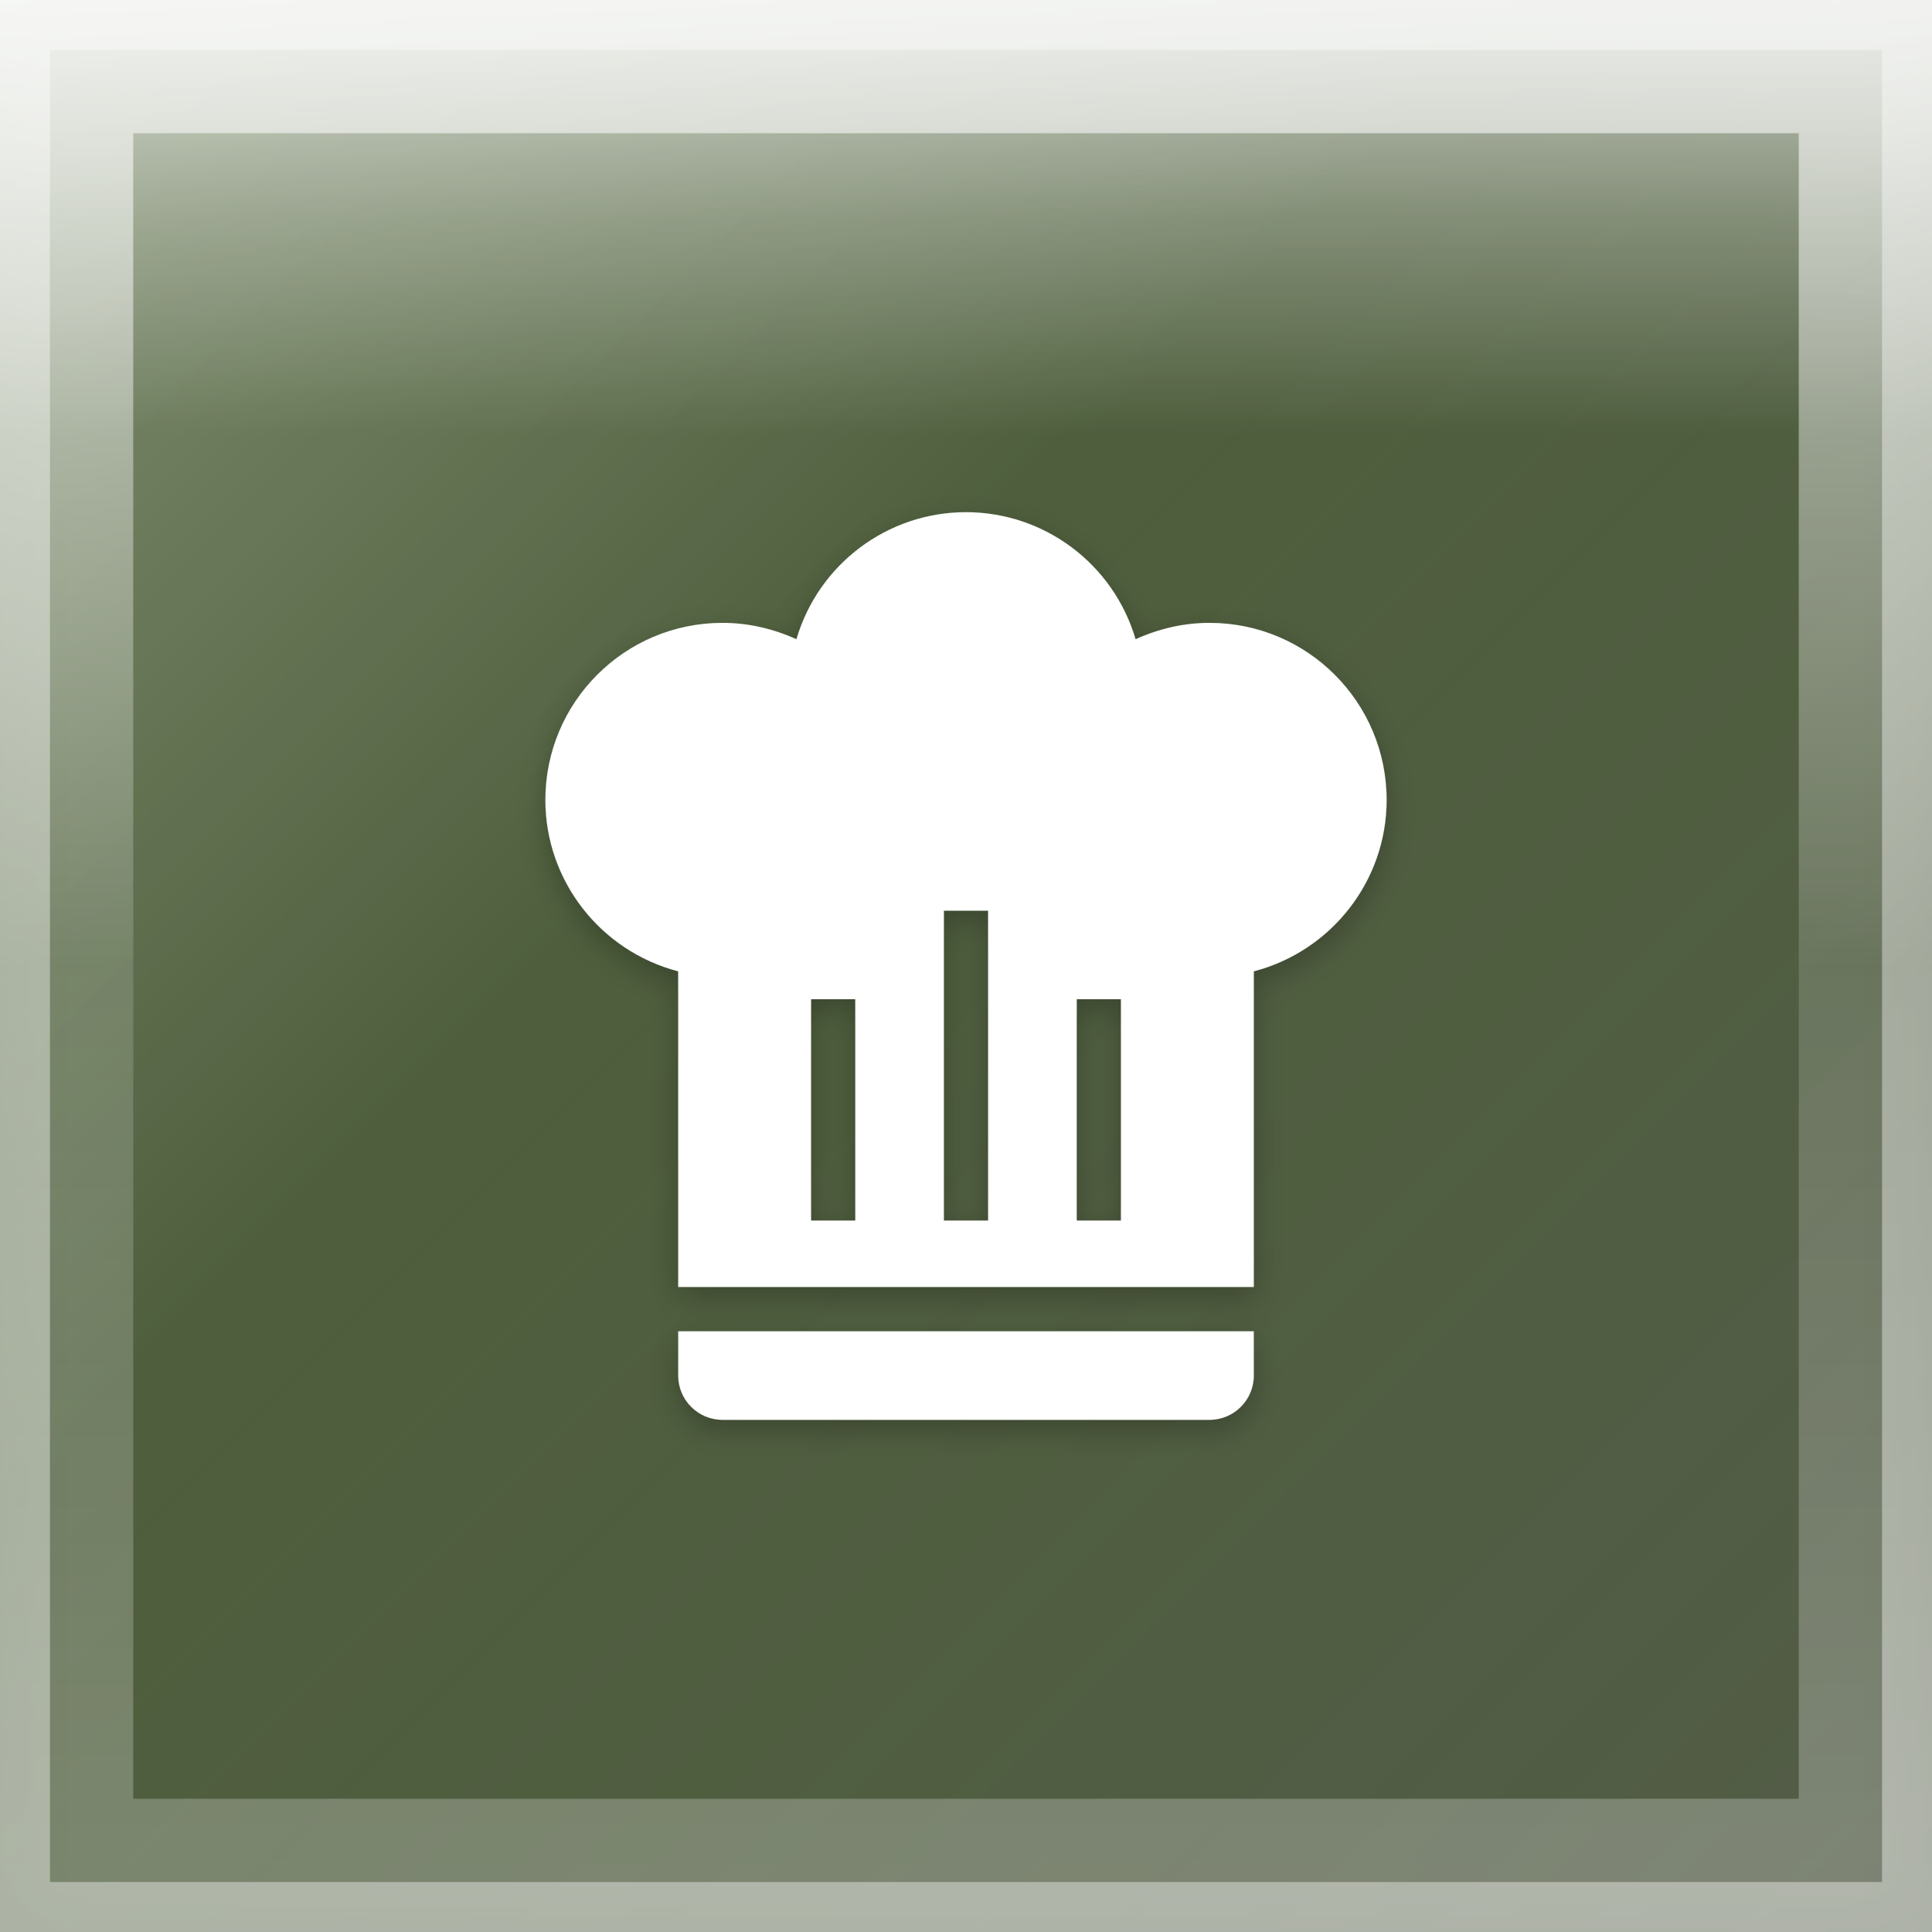
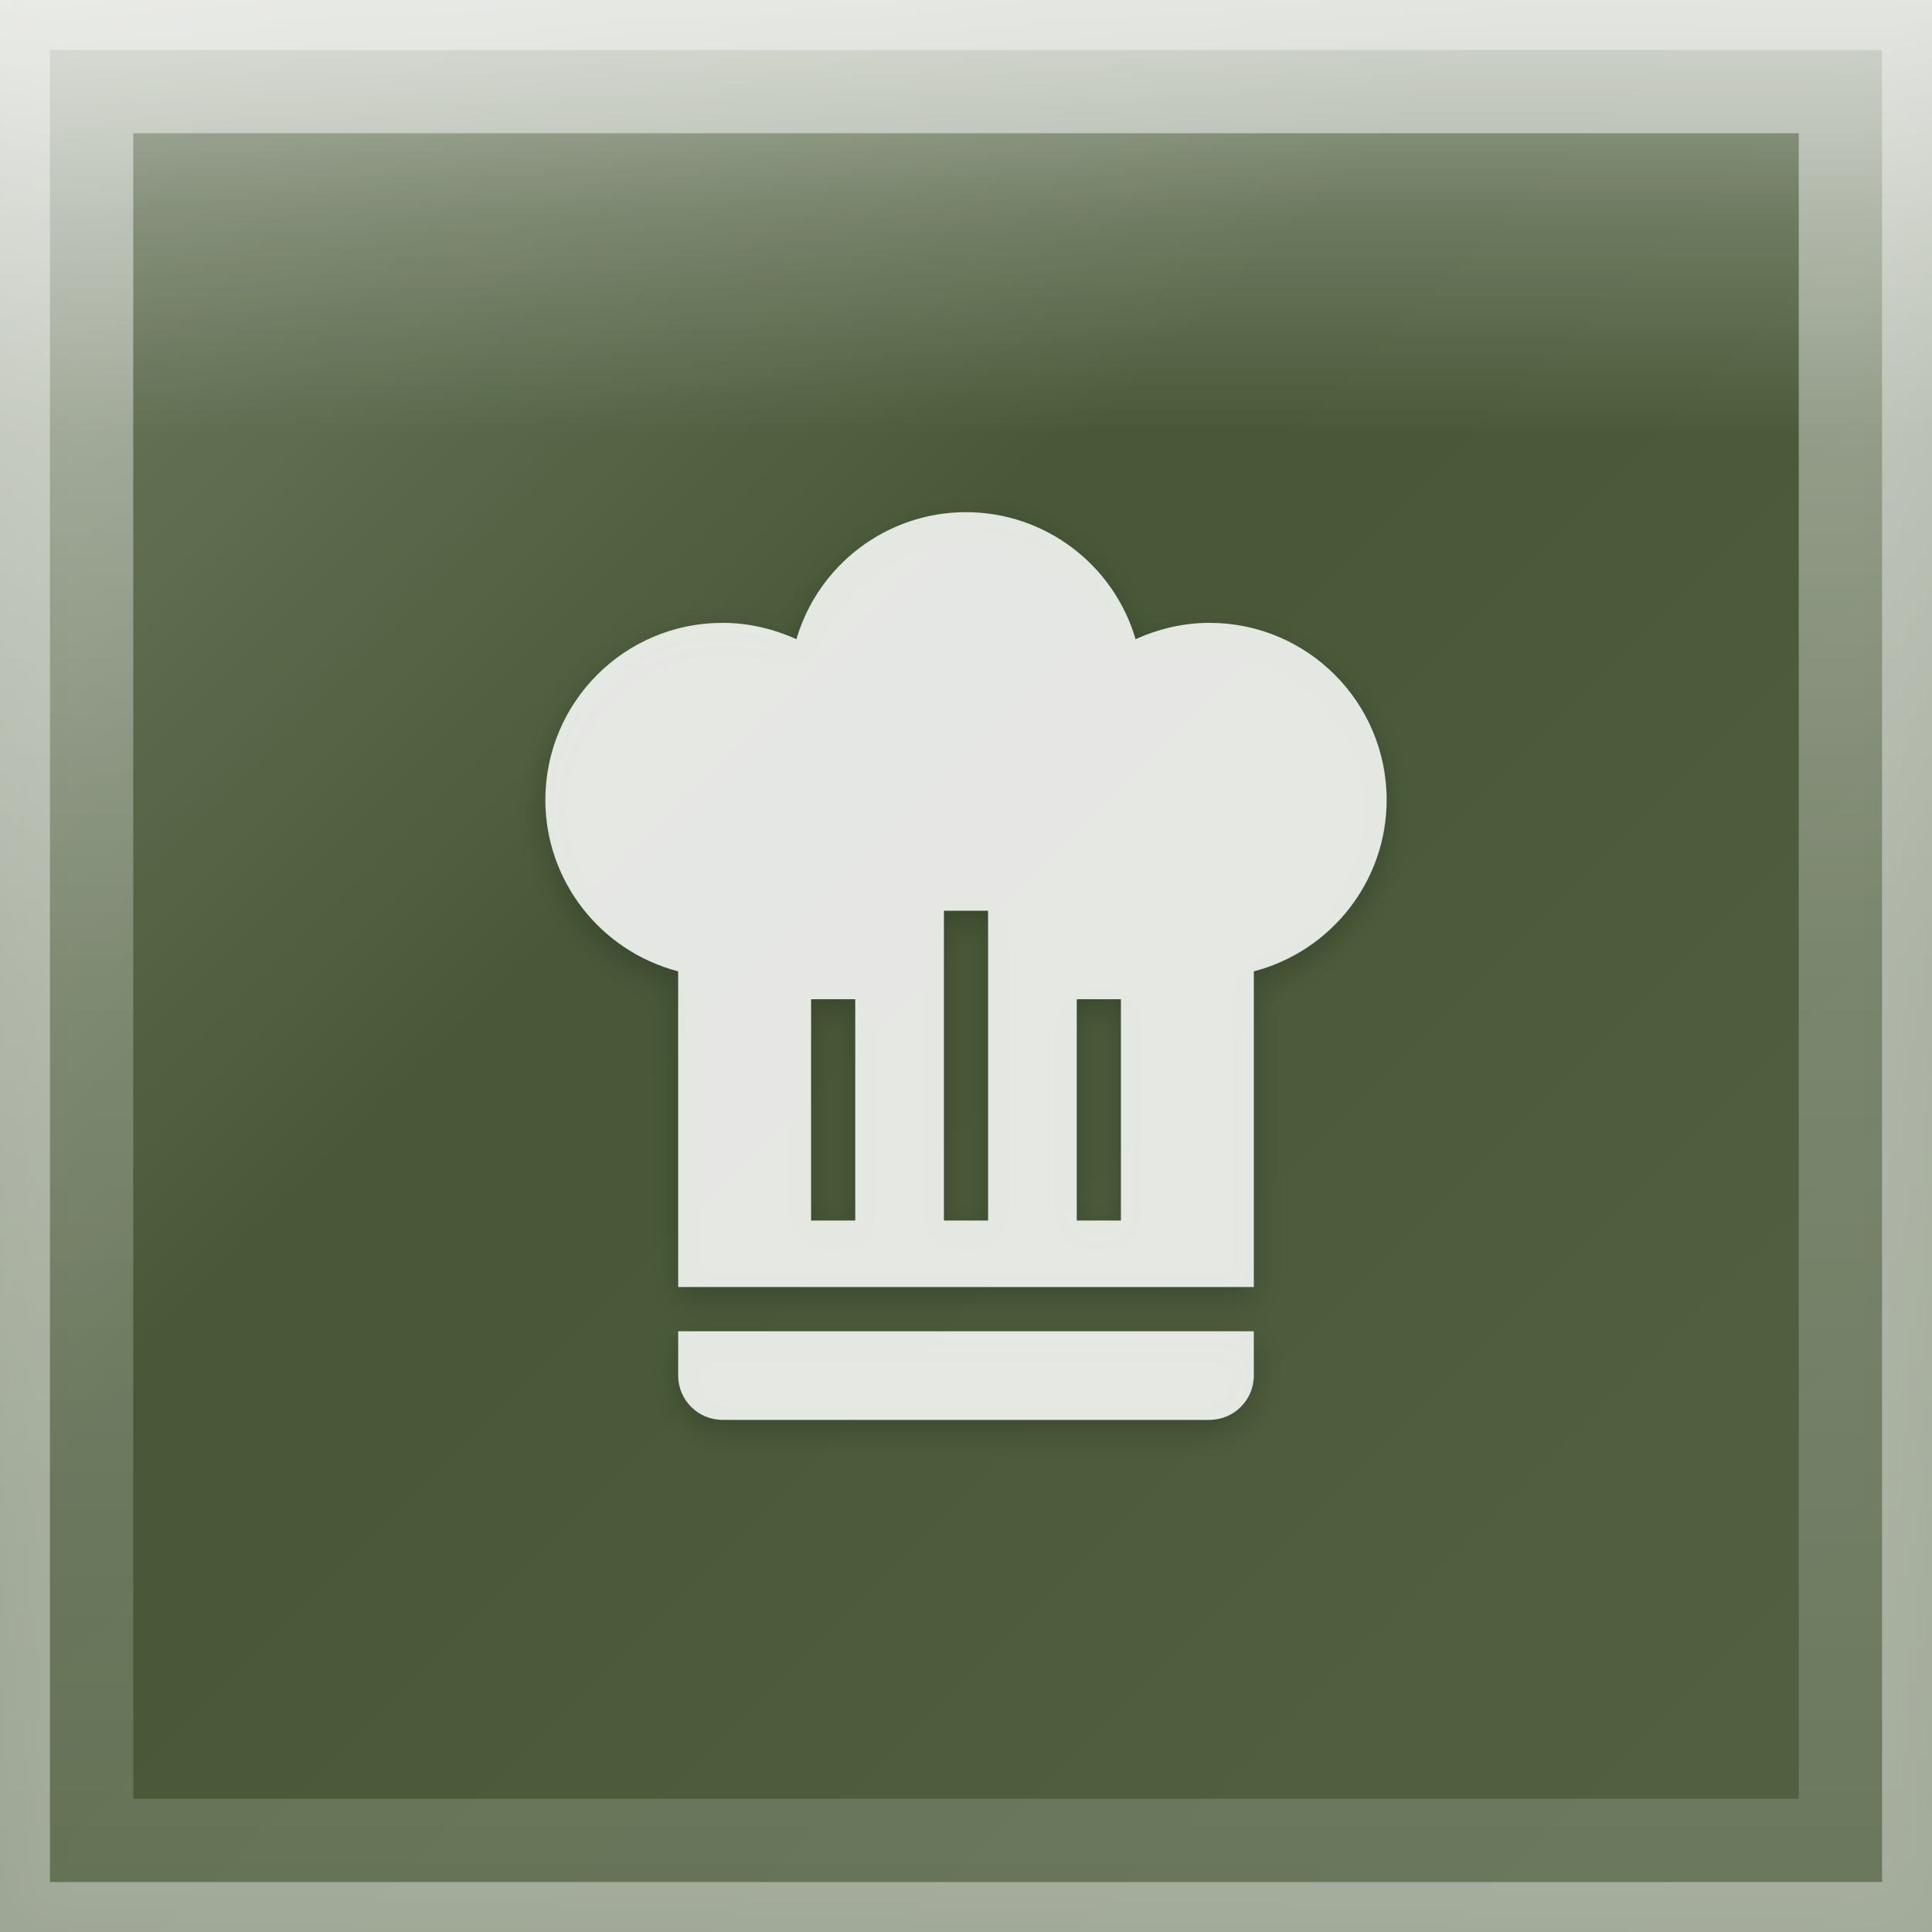
<svg xmlns="http://www.w3.org/2000/svg" width="29" height="29" viewBox="0 0 29 29">
  <defs>
-     <linearGradient id="greenBase" x1="0%" y1="0%" x2="100%" y2="100%">
-       <stop offset="0%" style="stop-color:#253d0a" />
-       <stop offset="50%" style="stop-color:#1a2e05" />
-       <stop offset="100%" style="stop-color:#121f03" />
-     </linearGradient>
    <linearGradient id="glassGradient" x1="0%" y1="0%" x2="100%" y2="100%">
-       <stop offset="0%" style="stop-color:rgba(255,255,255,0.35)" />
-       <stop offset="40%" style="stop-color:rgba(255,255,255,0.12)" />
-       <stop offset="100%" style="stop-color:rgba(255,255,255,0.18)" />
+       <stop offset="0%" style="stop-color:rgba(255,255,255,0.30)" />
+       <stop offset="40%" style="stop-color:rgba(255,255,255,0.10)" />
+       <stop offset="100%" style="stop-color:rgba(255,255,255,0.15)" />
    </linearGradient>
    <linearGradient id="specularHighlight" x1="50%" y1="0%" x2="50%" y2="100%">
-       <stop offset="0%" style="stop-color:rgba(255,255,255,0.7)" />
-       <stop offset="25%" style="stop-color:rgba(255,255,255,0.3)" />
+       <stop offset="0%" style="stop-color:rgba(255,255,255,0.5)" />
+       <stop offset="25%" style="stop-color:rgba(255,255,255,0.2)" />
      <stop offset="50%" style="stop-color:rgba(255,255,255,0)" />
    </linearGradient>
    <linearGradient id="edgeHighlight" x1="50%" y1="0%" x2="50%" y2="100%">
-       <stop offset="0%" style="stop-color:rgba(255,255,255,0.6)" />
-       <stop offset="50%" style="stop-color:rgba(255,255,255,0.15)" />
-       <stop offset="100%" style="stop-color:rgba(255,255,255,0.25)" />
+       <stop offset="0%" style="stop-color:rgba(255,255,255,0.5)" />
+       <stop offset="50%" style="stop-color:rgba(255,255,255,0.25)" />
+       <stop offset="100%" style="stop-color:rgba(255,255,255,0.15)" />
    </linearGradient>
    <filter id="innerGlow" x="-50%" y="-50%" width="200%" height="200%">
      <feGaussianBlur stdDeviation="0.58" result="blur" />
      <feComposite in="SourceGraphic" in2="blur" operator="over" />
    </filter>
    <filter id="iconShadow" x="-30%" y="-30%" width="160%" height="160%">
      <feDropShadow dx="0" dy="0.58" stdDeviation="0.725" flood-color="rgba(0,0,0,0.35)" />
      <feDropShadow dx="0" dy="0.232" stdDeviation="0.348" flood-color="rgba(0,0,0,0.25)" />
    </filter>
    <clipPath id="roundedClip">
      <rect x="0" y="0" width="29" height="29" rx="0" ry="0" />
    </clipPath>
  </defs>
  <g clip-path="url(#roundedClip)">
-     <rect x="0" y="0" width="29" height="29" fill="url(#greenBase)" />
+     <rect x="0" y="0" width="29" height="29" fill="#1a2e05" />
    <rect x="0" y="0" width="29" height="29" fill="url(#glassGradient)" />
    <rect x="0" y="0" width="29" height="13.05" fill="url(#specularHighlight)" />
    <rect x="0" y="0" width="29" height="29" fill="rgba(255,255,255,0.06)" filter="url(#innerGlow)" />
  </g>
  <rect x="1" y="1" width="27" height="27" rx="0" ry="0" fill="none" stroke="url(#edgeHighlight)" stroke-width="2" />
  <rect x="0" y="0" width="29" height="29" rx="0" ry="0" fill="none" stroke="rgba(255,255,255,0.4)" stroke-width="1.5" />
  <g transform="translate(6.192708, 6.691146) scale(0.6645833)" filter="url(#iconShadow)">
-     <path d="M12.5,1.5C10.73,1.5 9.17,2.67 8.67,4.37C8.14,4.13 7.58,4 7,4A4,4 0 0,0 3,8C3,9.82 4.24,11.41 6,11.87V19H19V11.87C20.76,11.41 22,9.82 22,8A4,4 0 0,0 18,4C17.42,4 16.86,4.13 16.33,4.37C15.83,2.67 14.27,1.5 12.5,1.5M12,10.5H13V17.5H12V10.5M9,12.5H10V17.5H9V12.5M15,12.5H16V17.5H15V12.5M6,20V21A1,1 0 0,0 7,22H18A1,1 0 0,0 19,21V20H6Z" fill="white" fill-rule="evenodd" />
+     <path d="M12.5,1.5C10.73,1.5 9.17,2.67 8.67,4.37C8.14,4.13 7.58,4 7,4A4,4 0 0,0 3,8C3,9.82 4.24,11.41 6,11.87V19H19V11.87C20.76,11.41 22,9.82 22,8A4,4 0 0,0 18,4C17.42,4 16.86,4.13 16.33,4.37C15.83,2.67 14.27,1.5 12.5,1.5M12,10.5H13V17.5H12V10.5M9,12.5H10V17.5H9V12.5M15,12.5H16V17.5H15V12.5M6,20V21A1,1 0 0,0 7,22H18A1,1 0 0,0 19,21V20H6Z" fill="rgba(255,255,255,0.85)" fill-rule="evenodd" />
  </g>
</svg>
